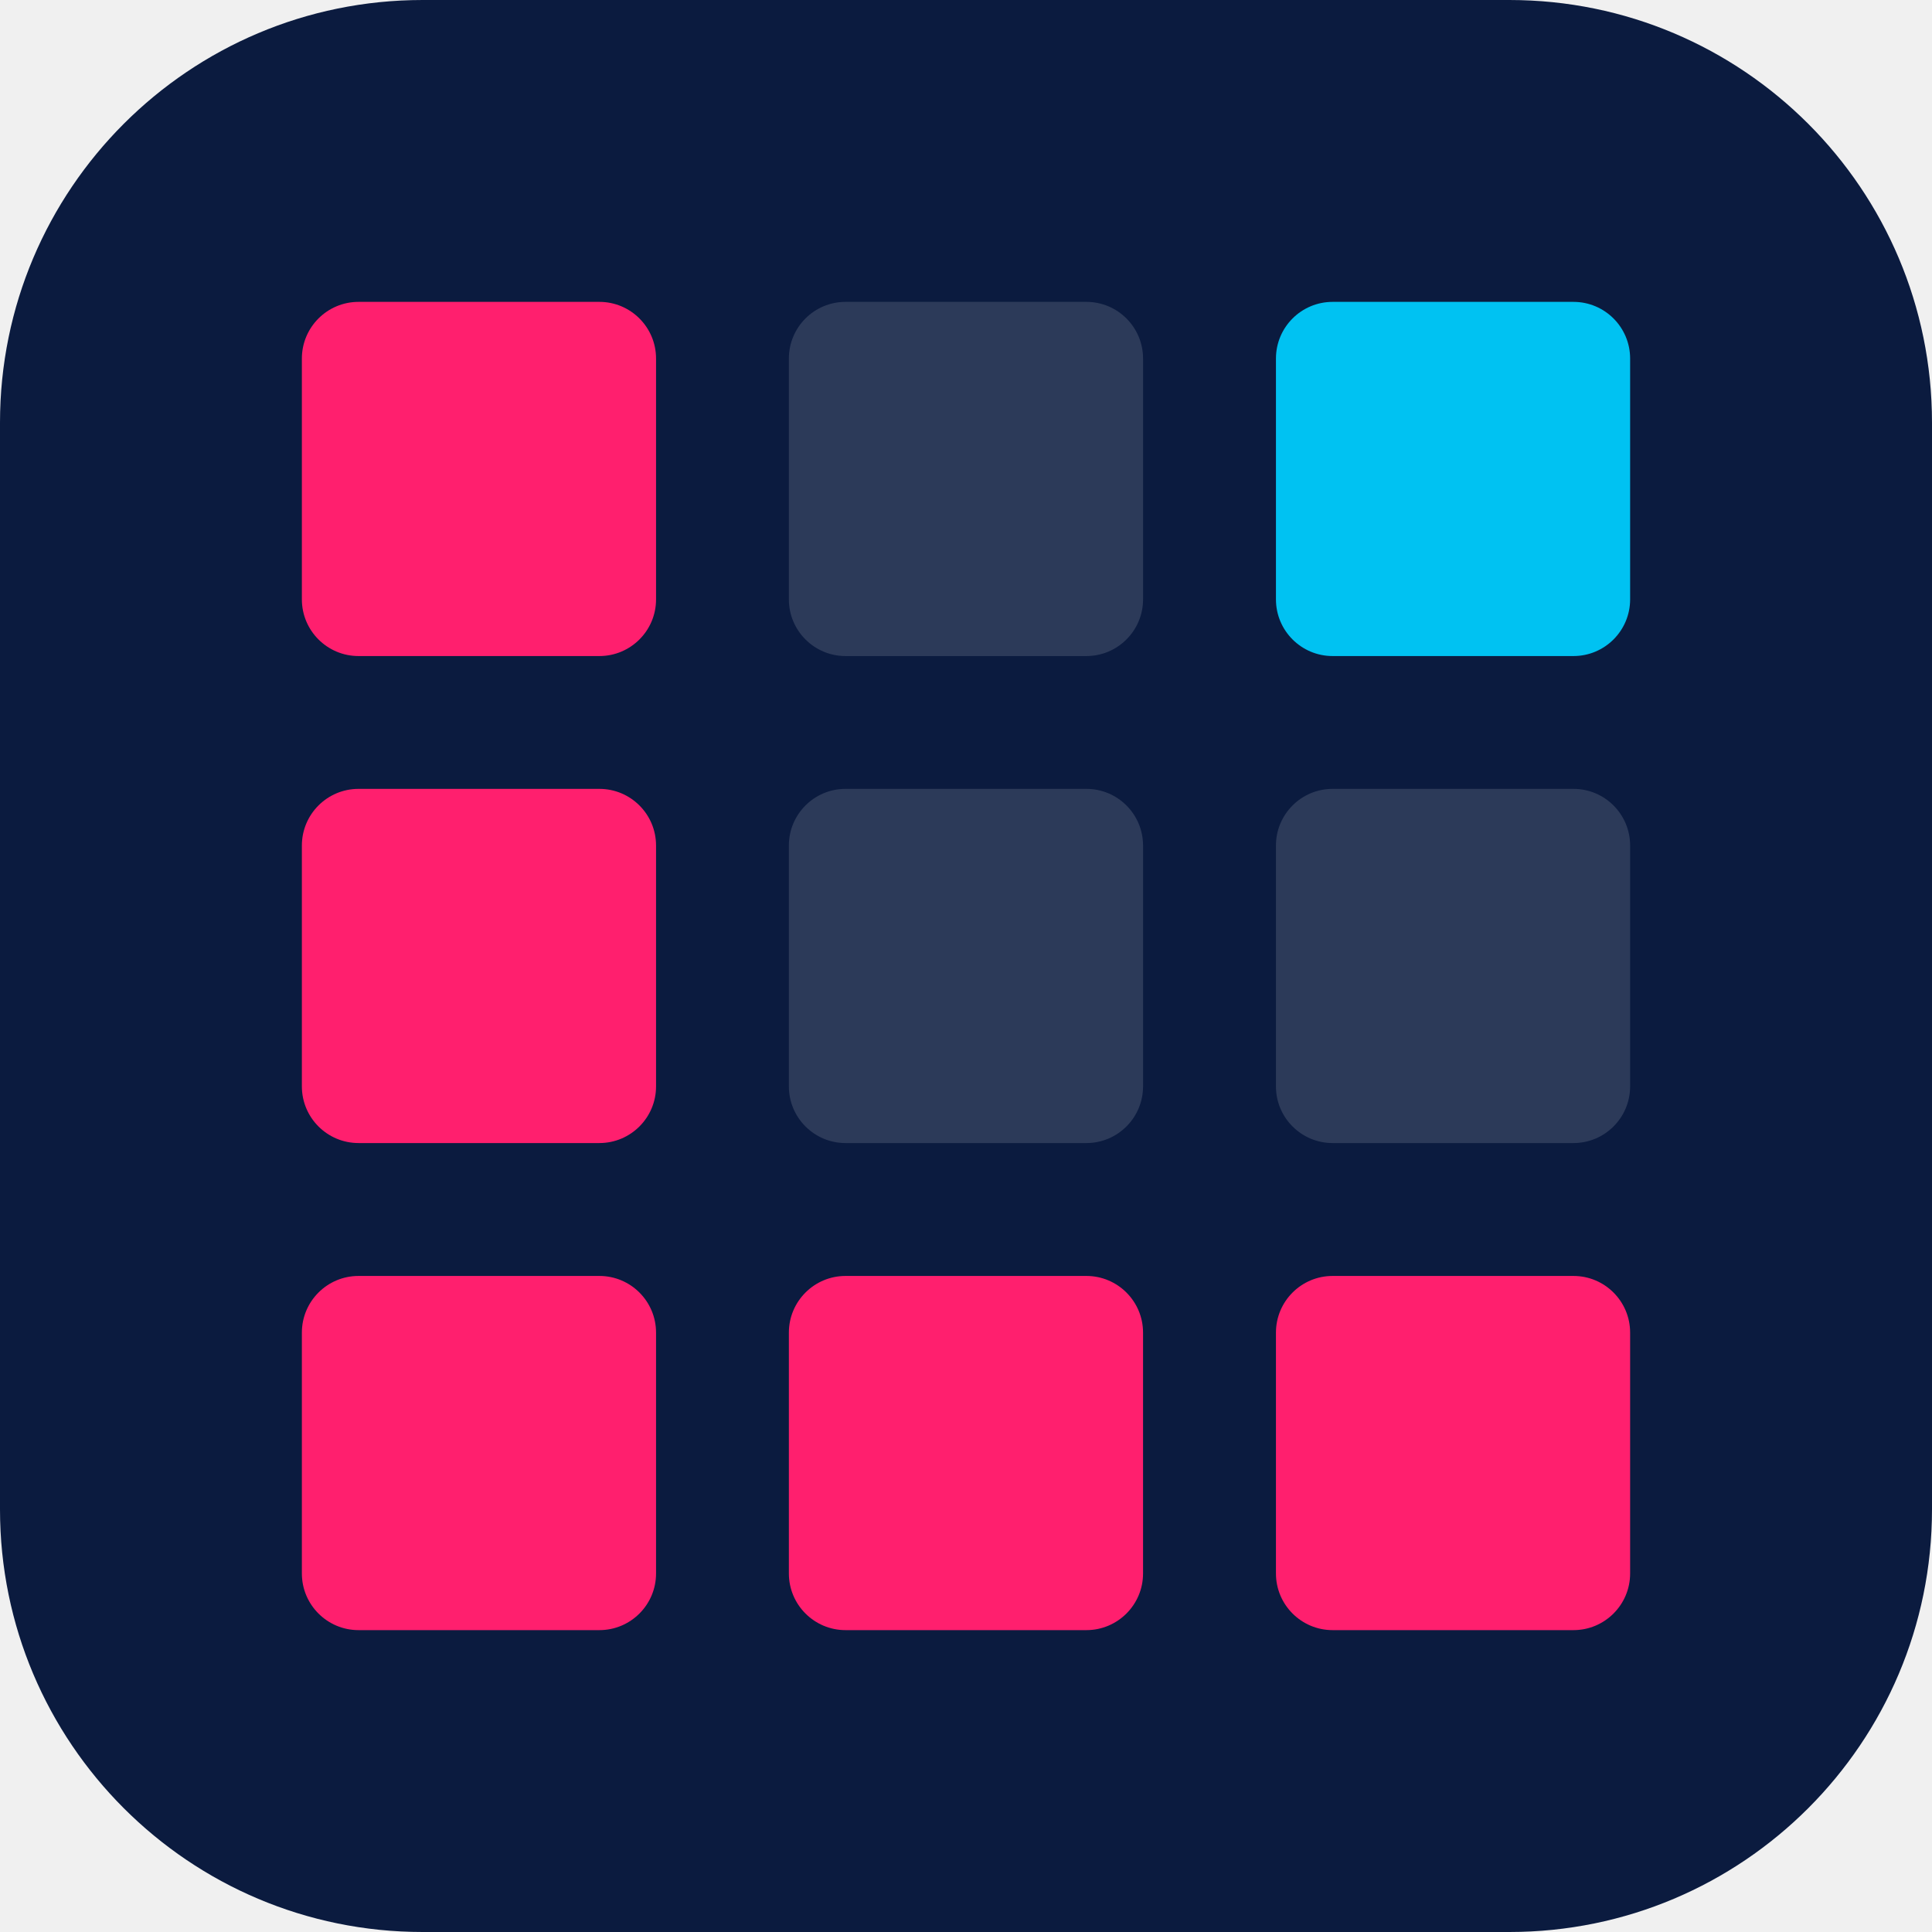
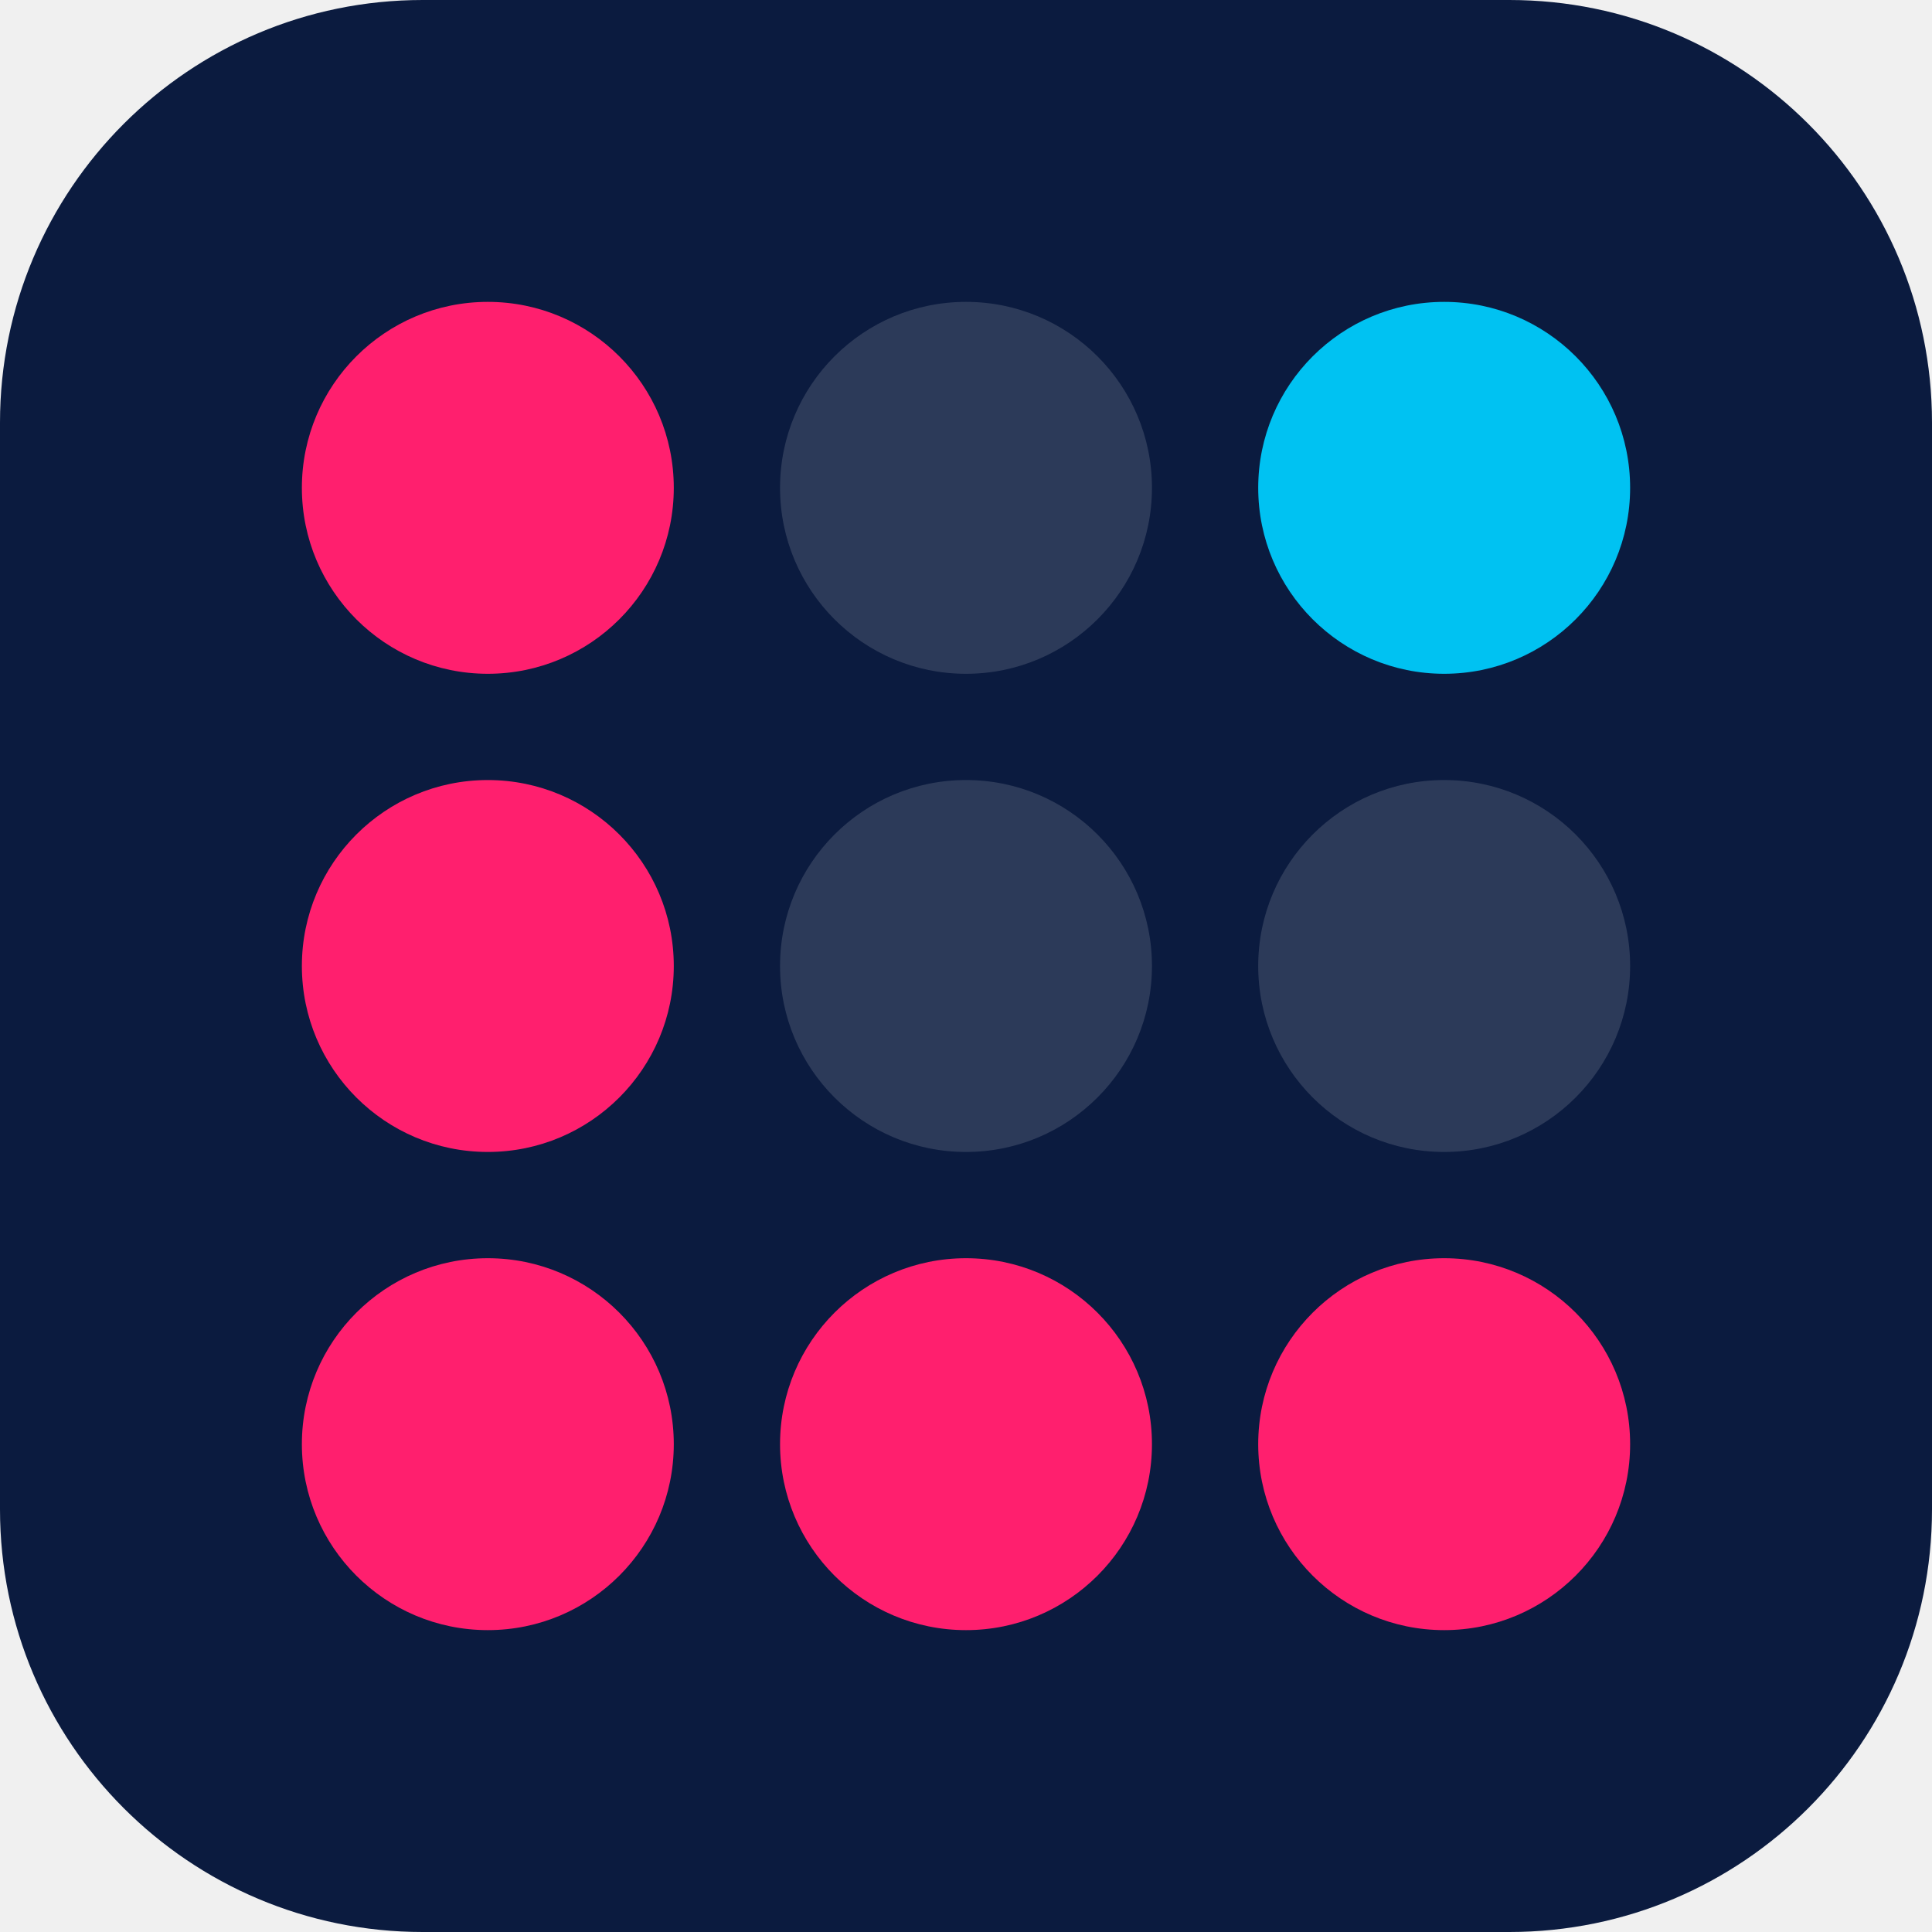
<svg xmlns="http://www.w3.org/2000/svg" viewBox="0 0 256 256" width="256" height="256" role="img" aria-label="LED AD PRO">
  <rect width="256" height="256" rx="56" fill="#0B1B3F" />
-   <rect x="40.00" y="40.00" width="46.93" height="46.93" rx="7.51" fill="#FF1F6E" />
-   <rect x="104.53" y="40.00" width="46.93" height="46.93" rx="7.51" fill="#FFFFFF" fill-opacity="0.14" />
-   <rect x="169.07" y="40.00" width="46.93" height="46.93" rx="7.51" fill="#00C2F2" />
-   <rect x="40.00" y="104.53" width="46.93" height="46.93" rx="7.51" fill="#FF1F6E" />
-   <rect x="104.53" y="104.53" width="46.93" height="46.93" rx="7.51" fill="#FFFFFF" fill-opacity="0.14" />
-   <rect x="169.07" y="104.53" width="46.93" height="46.93" rx="7.51" fill="#FFFFFF" fill-opacity="0.14" />
-   <rect x="40.00" y="169.07" width="46.93" height="46.93" rx="7.51" fill="#FF1F6E" />
-   <rect x="104.53" y="169.07" width="46.93" height="46.93" rx="7.51" fill="#FF1F6E" />
-   <rect x="169.07" y="169.07" width="46.93" height="46.93" rx="7.51" fill="#FF1F6E" />
+   <circle cx="64.64" cy="64.64" r="24.64" fill="#FF1F6E" />
+   <circle cx="128.00" cy="64.64" r="24.64" fill="#FFFFFF" fill-opacity="0.14" />
+   <circle cx="191.36" cy="64.64" r="24.64" fill="#00C2F2" />
+   <circle cx="64.64" cy="128.00" r="24.64" fill="#FF1F6E" />
+   <circle cx="128.00" cy="128.00" r="24.64" fill="#FFFFFF" fill-opacity="0.14" />
+   <circle cx="191.36" cy="128.00" r="24.64" fill="#FFFFFF" fill-opacity="0.14" />
+   <circle cx="64.64" cy="191.36" r="24.64" fill="#FF1F6E" />
+   <circle cx="128.00" cy="191.36" r="24.64" fill="#FF1F6E" />
+   <circle cx="191.36" cy="191.36" r="24.64" fill="#FF1F6E" />
</svg>
